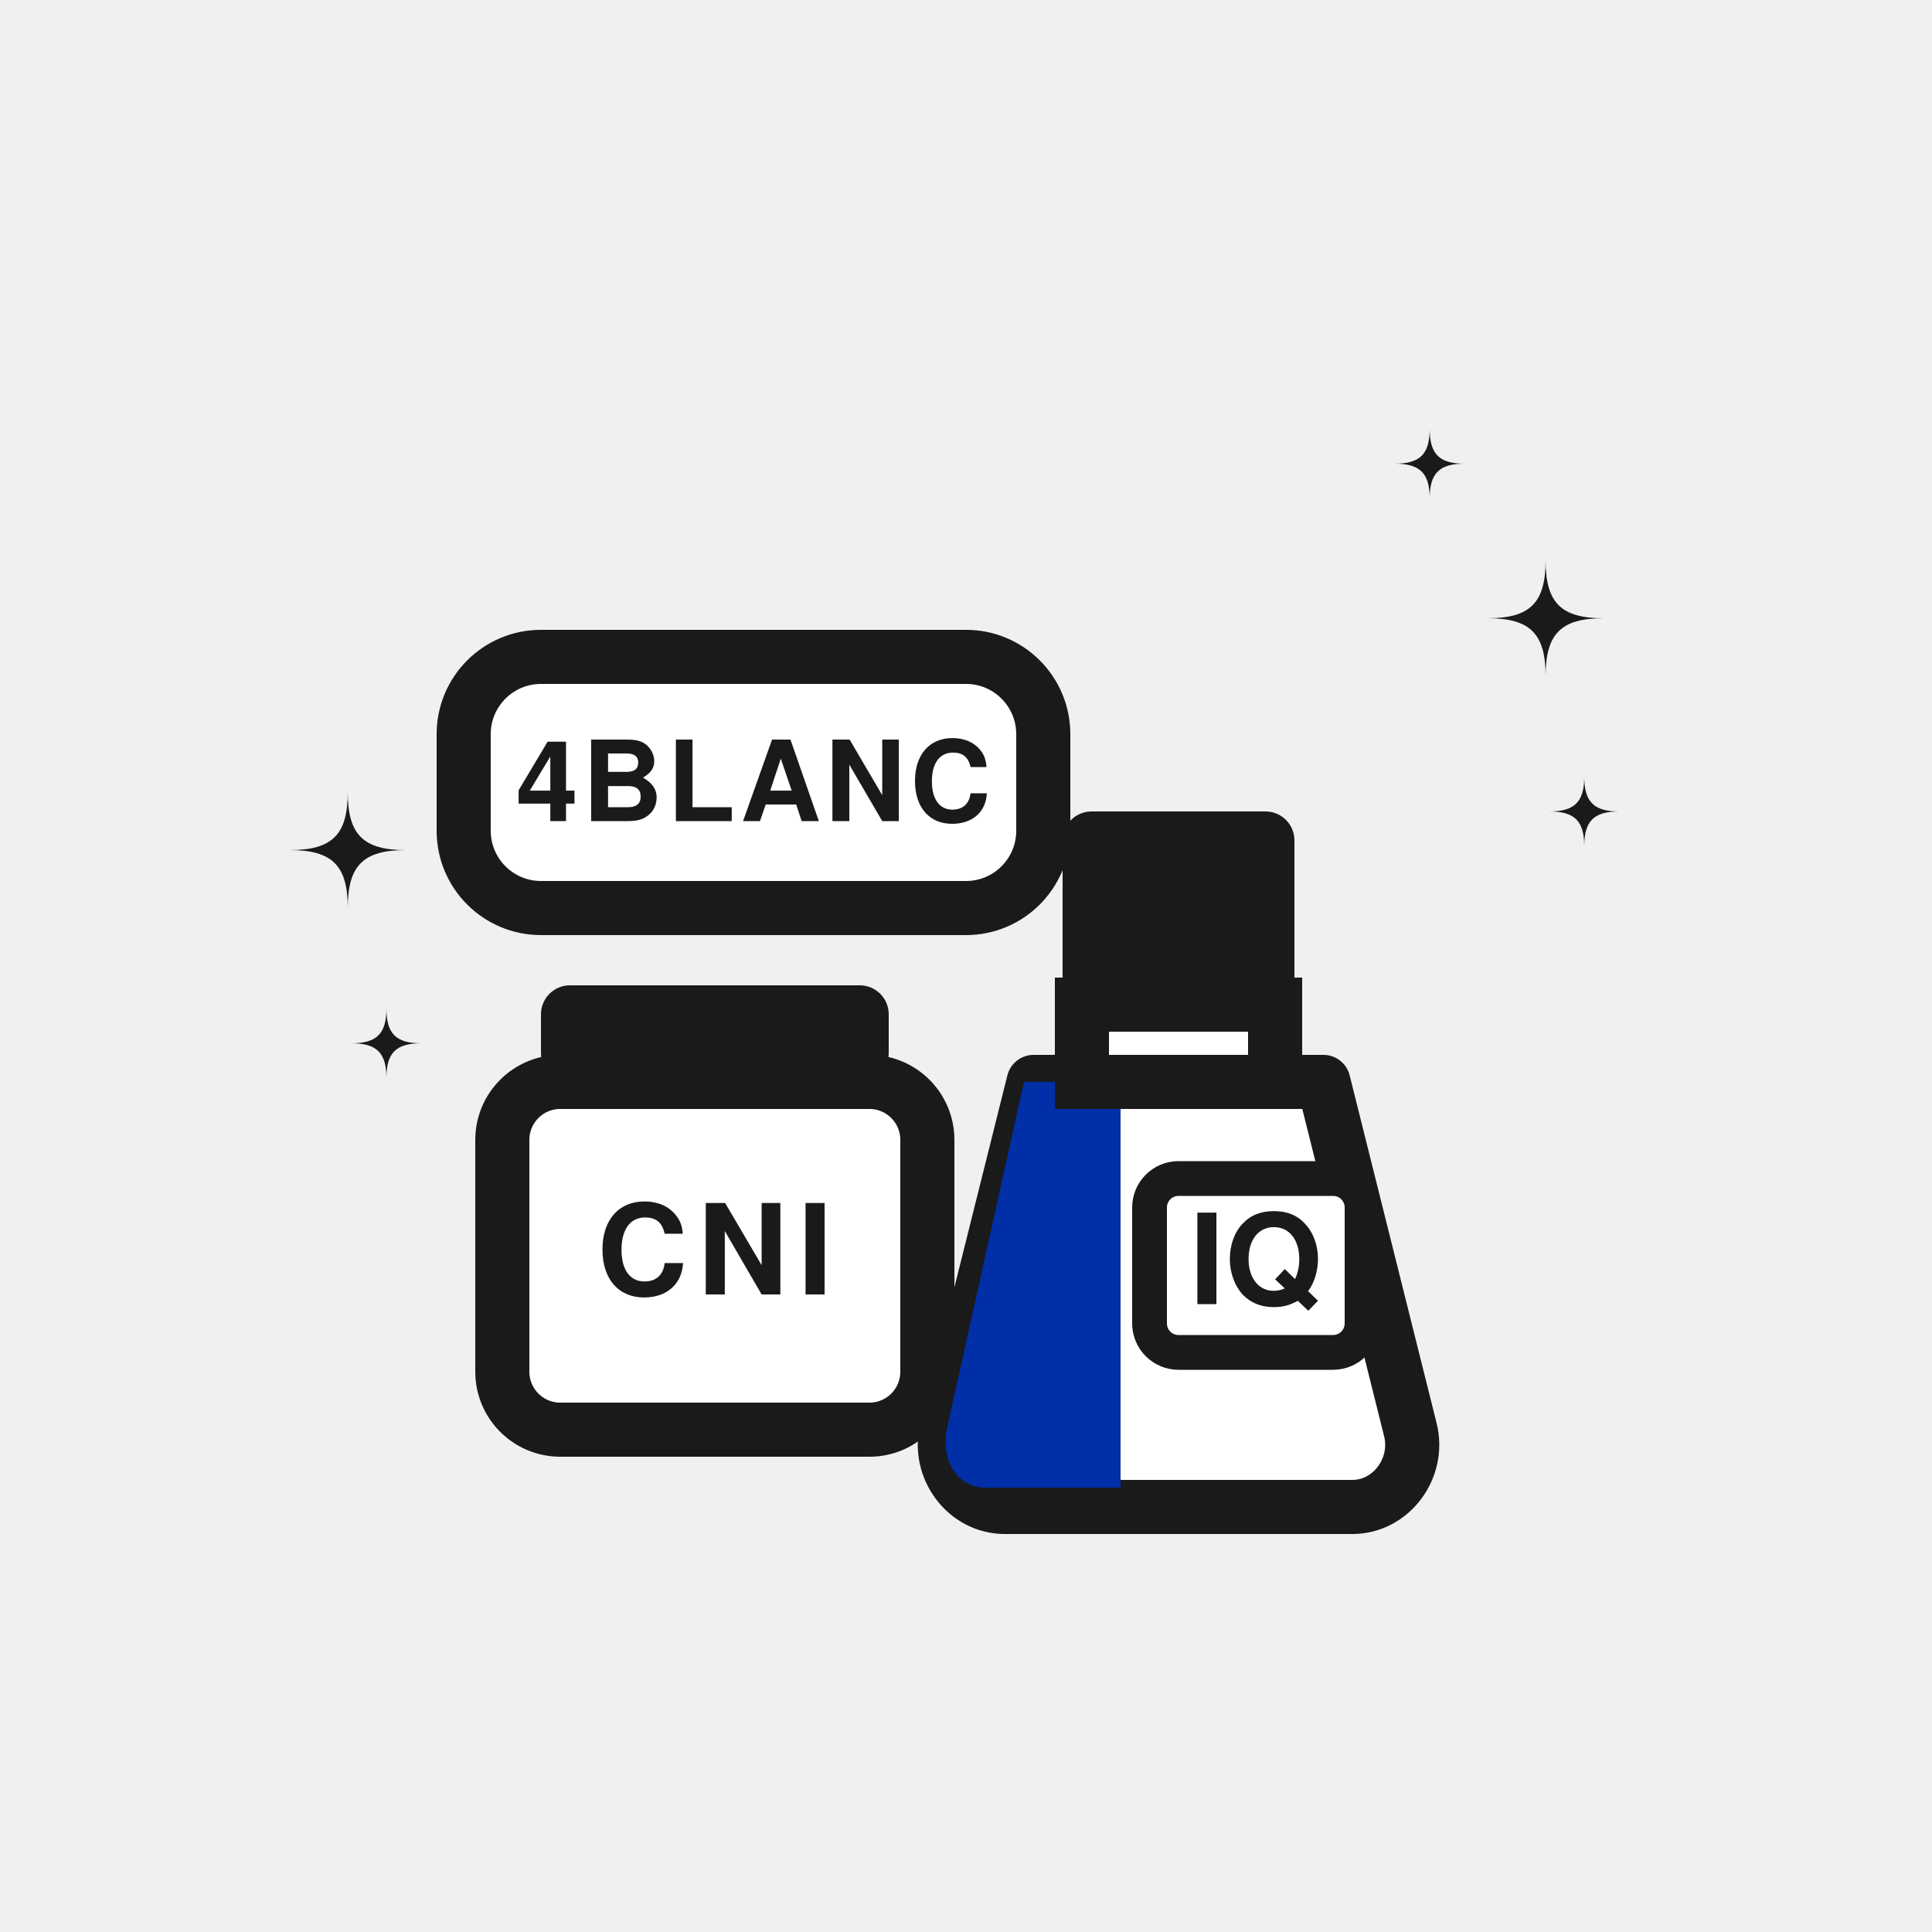
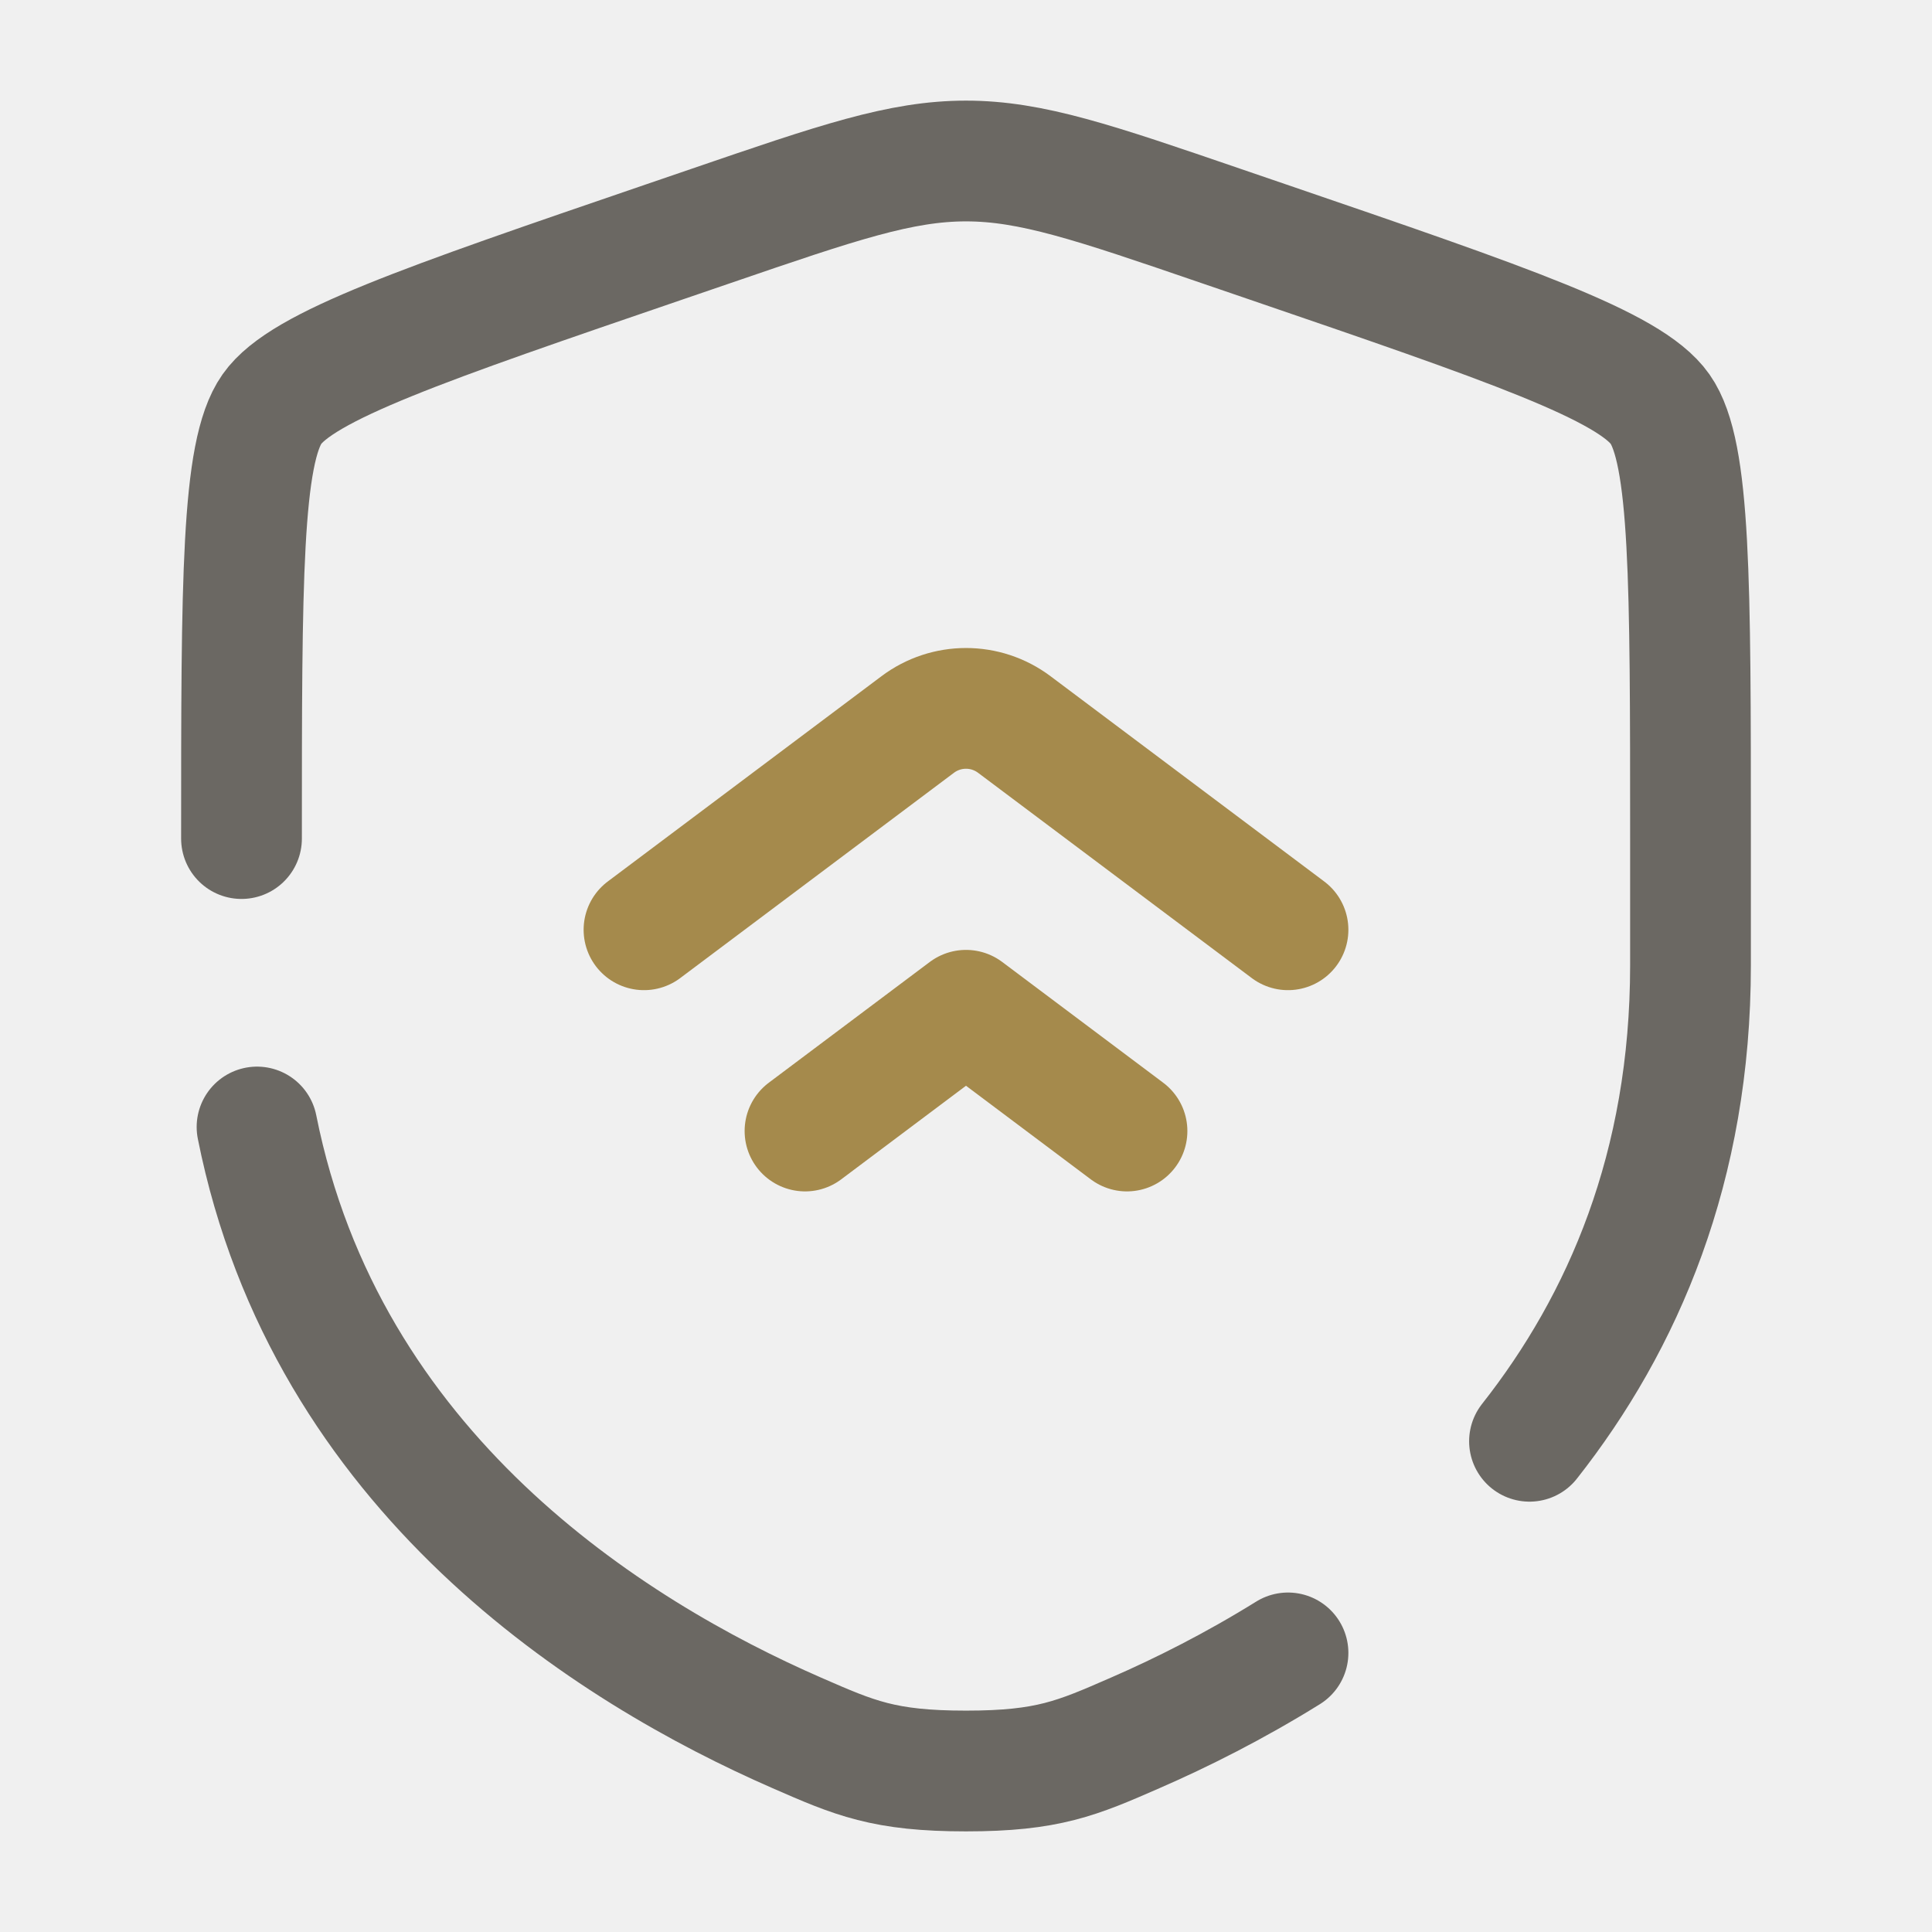
- <svg xmlns="http://www.w3.org/2000/svg" viewBox="0 0 100 100" width="100%" height="100%">
-   <defs>
-     <g id="star">
-       <path d="M 0,-3 C 0,-0.8 0.8,0 3,0 C 0.8,0 0,0.8 0,3 C 0,0.8 -0.8,0 -3,0 C -0.8,0 0,-0.8 0,-3 Z" fill="#1A1A1A" />
-     </g>
-     <g id="star-small">
-       <path d="M 0,-1.8 C 0,-0.5 0.5,0 1.8,0 C 0.5,0 0,0.5 0,1.8 C 0,0.5 -0.5,0 -1.8,0 C -0.5,0 0,-0.5 0,-1.8 Z" fill="#1A1A1A" />
-     </g>
-   </defs>
-   <rect width="100%" height="100%" fill="none" />
-   <g transform="translate(0, 4)">
-     <g transform="translate(26, 52)">
-       <rect x="0" y="0" width="22" height="18" rx="3" fill="#FFFFFF" stroke="#1A1A1A" stroke-width="2.8" />
-       <rect x="2" y="-5" width="18" height="5" rx="1.5" fill="#1A1A1A" />
-       <text x="11" y="11" font-family="'Helvetica Neue', Helvetica, Arial, sans-serif" font-size="6.5" font-weight="900" fill="#1A1A1A" text-anchor="middle" letter-spacing="0.5">CNI</text>
-     </g>
-     <g transform="translate(48, 38)">
-       <path d="M 5.5,14 L 1,32 C 0.5,34 2,36 4,36 L 22,36 C 24,36 25.5,34 25,32 L 20.5,14 Z" fill="#FFFFFF" stroke="#1A1A1A" stroke-width="2.8" stroke-linejoin="round" />
-       <path d="M 5,14 L 1,32 C 0.7,33.5 1.5,35 3,35 L 10,35 L 10,14 Z" fill="#002FA7" />
-       <rect x="8" y="10" width="10" height="4" fill="#FFFFFF" stroke="#1A1A1A" stroke-width="2.8" />
-       <rect x="7" y="0" width="12" height="10" rx="1.5" fill="#1A1A1A" />
-       <rect x="11.5" y="19" width="11" height="9" rx="1.5" fill="#FFFFFF" stroke="#1A1A1A" stroke-width="1.8" />
-       <text x="17" y="25.5" font-family="'Helvetica Neue', Helvetica, Arial, sans-serif" font-size="6.5" font-weight="900" fill="#1A1A1A" text-anchor="middle">IQ</text>
-     </g>
-     <g transform="translate(24, 30)">
-       <rect x="0" y="0" width="30" height="13" rx="4" fill="#FFFFFF" stroke="#1A1A1A" stroke-width="2.8" />
-       <text x="15" y="8.5" font-family="'Helvetica Neue', Helvetica, Arial, sans-serif" font-size="5.8" font-weight="900" fill="#1A1A1A" text-anchor="middle" letter-spacing="0.2">4BLANC</text>
-     </g>
-   </g>
-   <use href="#star" x="80" y="32" />
-   <use href="#star-small" x="74" y="24" />
-   <use href="#star" x="18" y="44" />
-   <use href="#star-small" x="20" y="54" />
-   <use href="#star-small" x="82" y="42" />
+ <svg xmlns="http://www.w3.org/2000/svg" width="800px" height="800px" viewBox="0 0 24 24" fill="none">
+   <path d="M16 11.55L12.6 9C12.244 8.733 11.756 8.733 11.4 9L8 11.55M14 14.05L12 12.55L10 14.05" stroke="#a58a4c" stroke-width="1.5" stroke-linecap="round" stroke-linejoin="round" />
+   <path d="M3 10.417C3 7.219 3 5.62 3.378 5.082C3.755 4.545 5.258 4.03 8.265 3.001L8.838 2.805C10.405 2.268 11.189 2 12 2C12.811 2 13.595 2.268 15.162 2.805L15.735 3.001C18.742 4.03 20.245 4.545 20.622 5.082C21 5.62 21 7.219 21 10.417C21 10.9 21 11.423 21 11.991C21 14.496 20.163 16.428 19 17.904M3.193 14C4.05 18.298 7.576 20.513 9.899 21.527C10.62 21.842 10.981 22 12 22C13.019 22 13.38 21.842 14.101 21.527C14.68 21.275 15.332 20.948 16 20.533" stroke="#6b6863" stroke-width="1.5" stroke-linecap="round" />
</svg>
